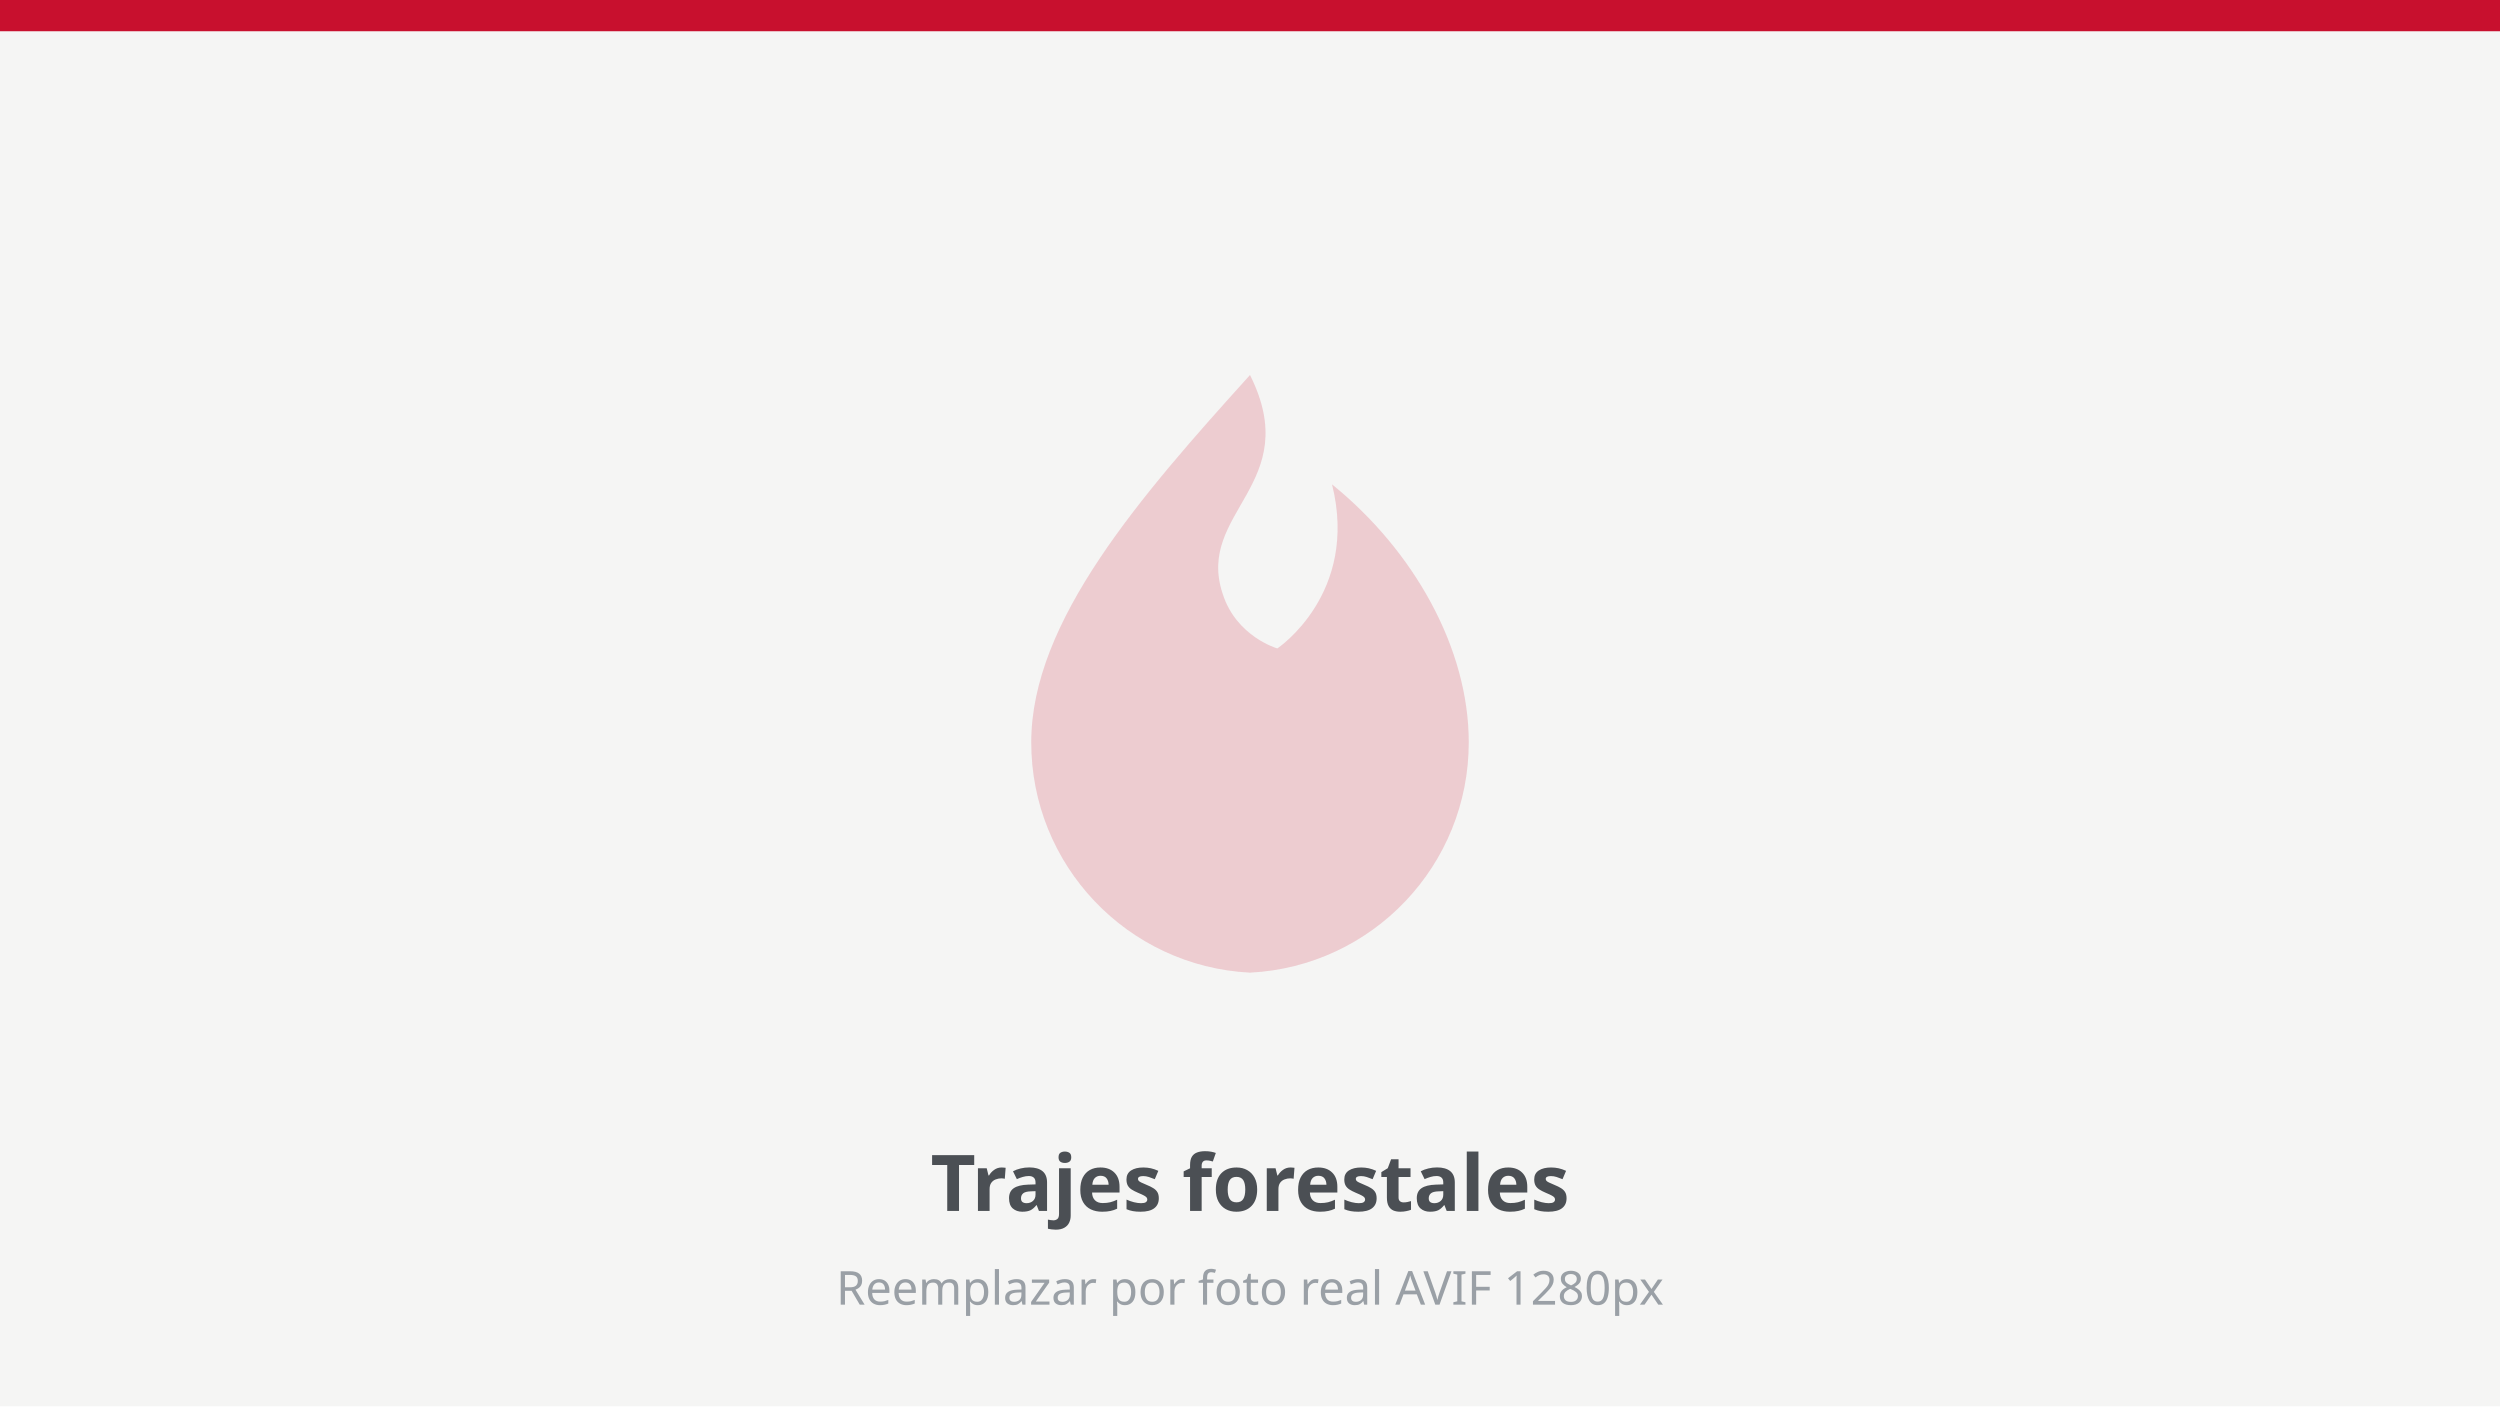
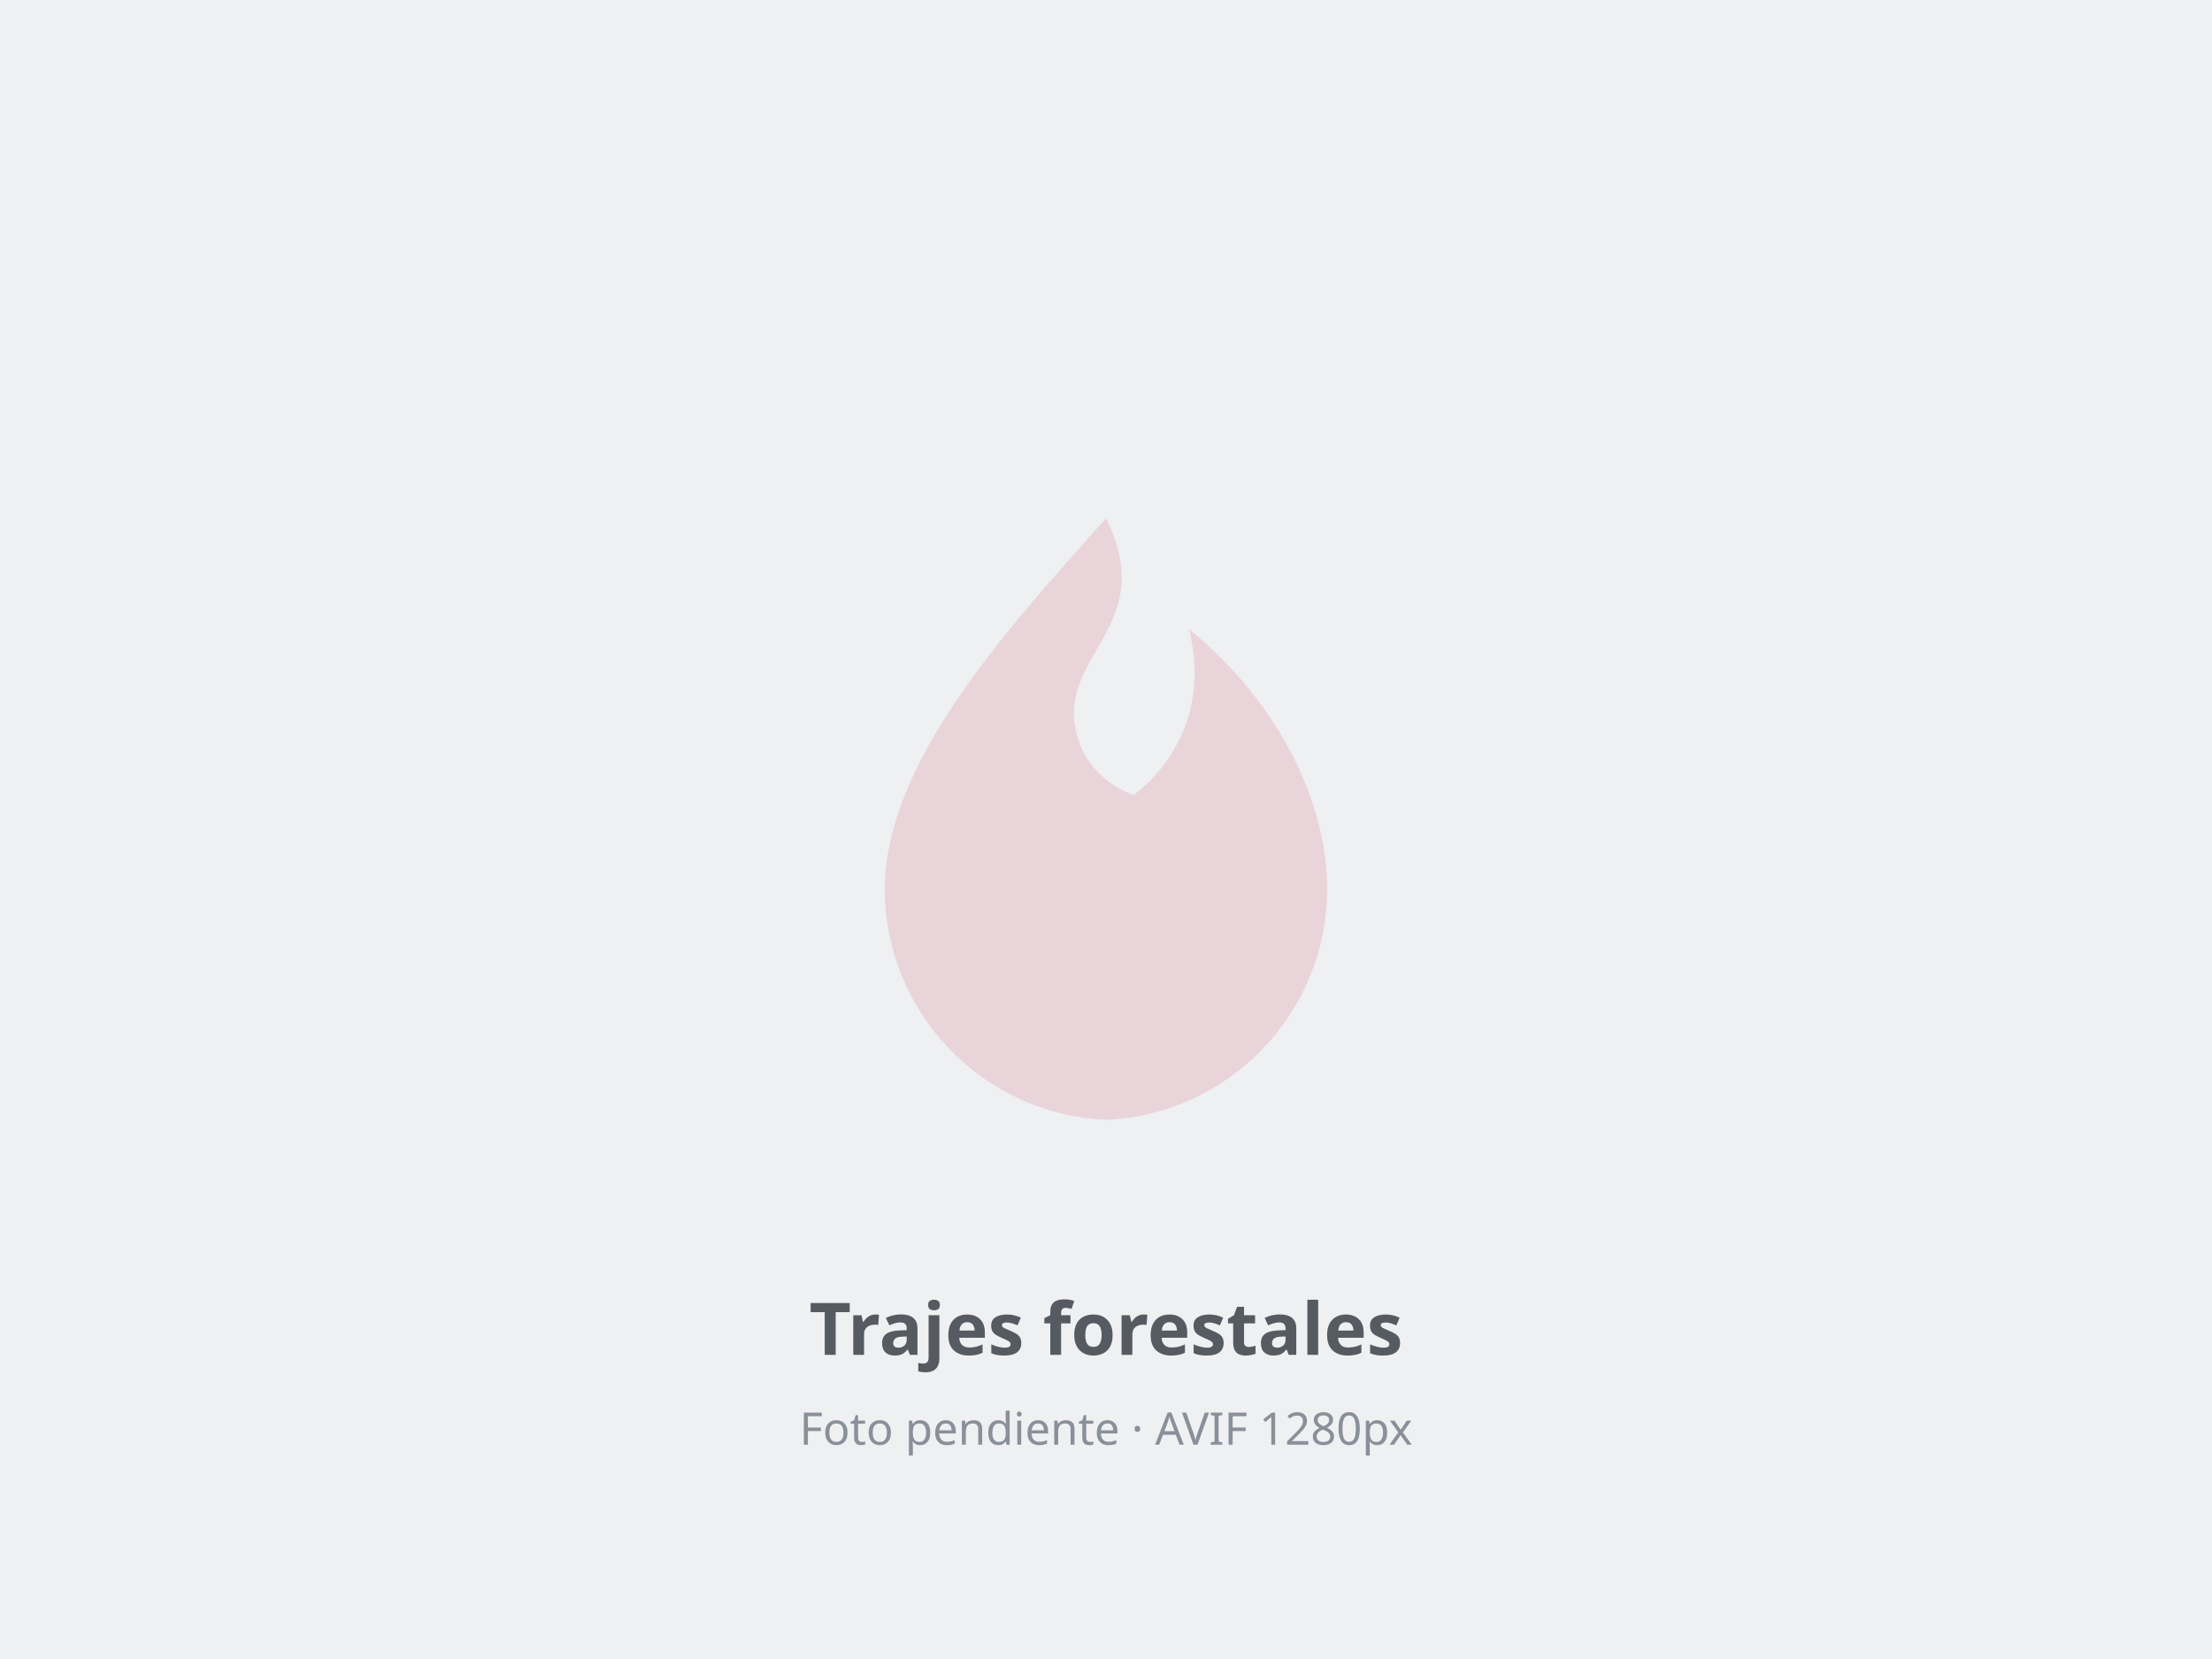
- <svg xmlns="http://www.w3.org/2000/svg" viewBox="0 0 640 360" width="640" height="360">
-   <rect width="640" height="360" fill="#f5f5f4" />
-   <rect width="640" height="8" fill="#c8102e" />
-   <path d="M320 96c14 28-14 35-7 56 3.5 11 14 14 14 14s21-14 14-42c21 17 35 42 35 66a59 59 0 0 1-56 59 59 59 0 0 1-56-59c0-31 28-63 56-94z" fill="#c8102e" opacity="0.18" />
-   <text x="320" y="310" text-anchor="middle" font-family="system-ui,sans-serif" font-size="20" font-weight="700" fill="#4b4f54">Trajes forestales</text>
-   <text x="320" y="334" text-anchor="middle" font-family="system-ui,sans-serif" font-size="12" fill="#9aa0a6">Reemplazar por foto real AVIF 1280px</text>
+ <svg xmlns="http://www.w3.org/2000/svg" viewBox="0 0 640 480" width="640" height="480">
+   <rect width="640" height="480" fill="#eef0f2" />
+   <g opacity="0.42">
+     <path d="M320 150c16 32-16 40-8 64 4 12.5 16 16 16 16s24-16 16-48c24 19.5 40 48 40 75.5A67 67 0 0 1 320 324a67 67 0 0 1-64-66.5c0-35.5 32-72 64-107.5z" fill="#c8102e" opacity="0.30" />
+   </g>
+   <text x="320" y="392" text-anchor="middle" font-family="system-ui,sans-serif" font-size="21" font-weight="700" fill="#565b62">Trajes forestales</text>
+   <text x="320" y="418" text-anchor="middle" font-family="system-ui,sans-serif" font-size="13" fill="#8a9099">Foto pendiente · AVIF 1280px</text>
</svg>
